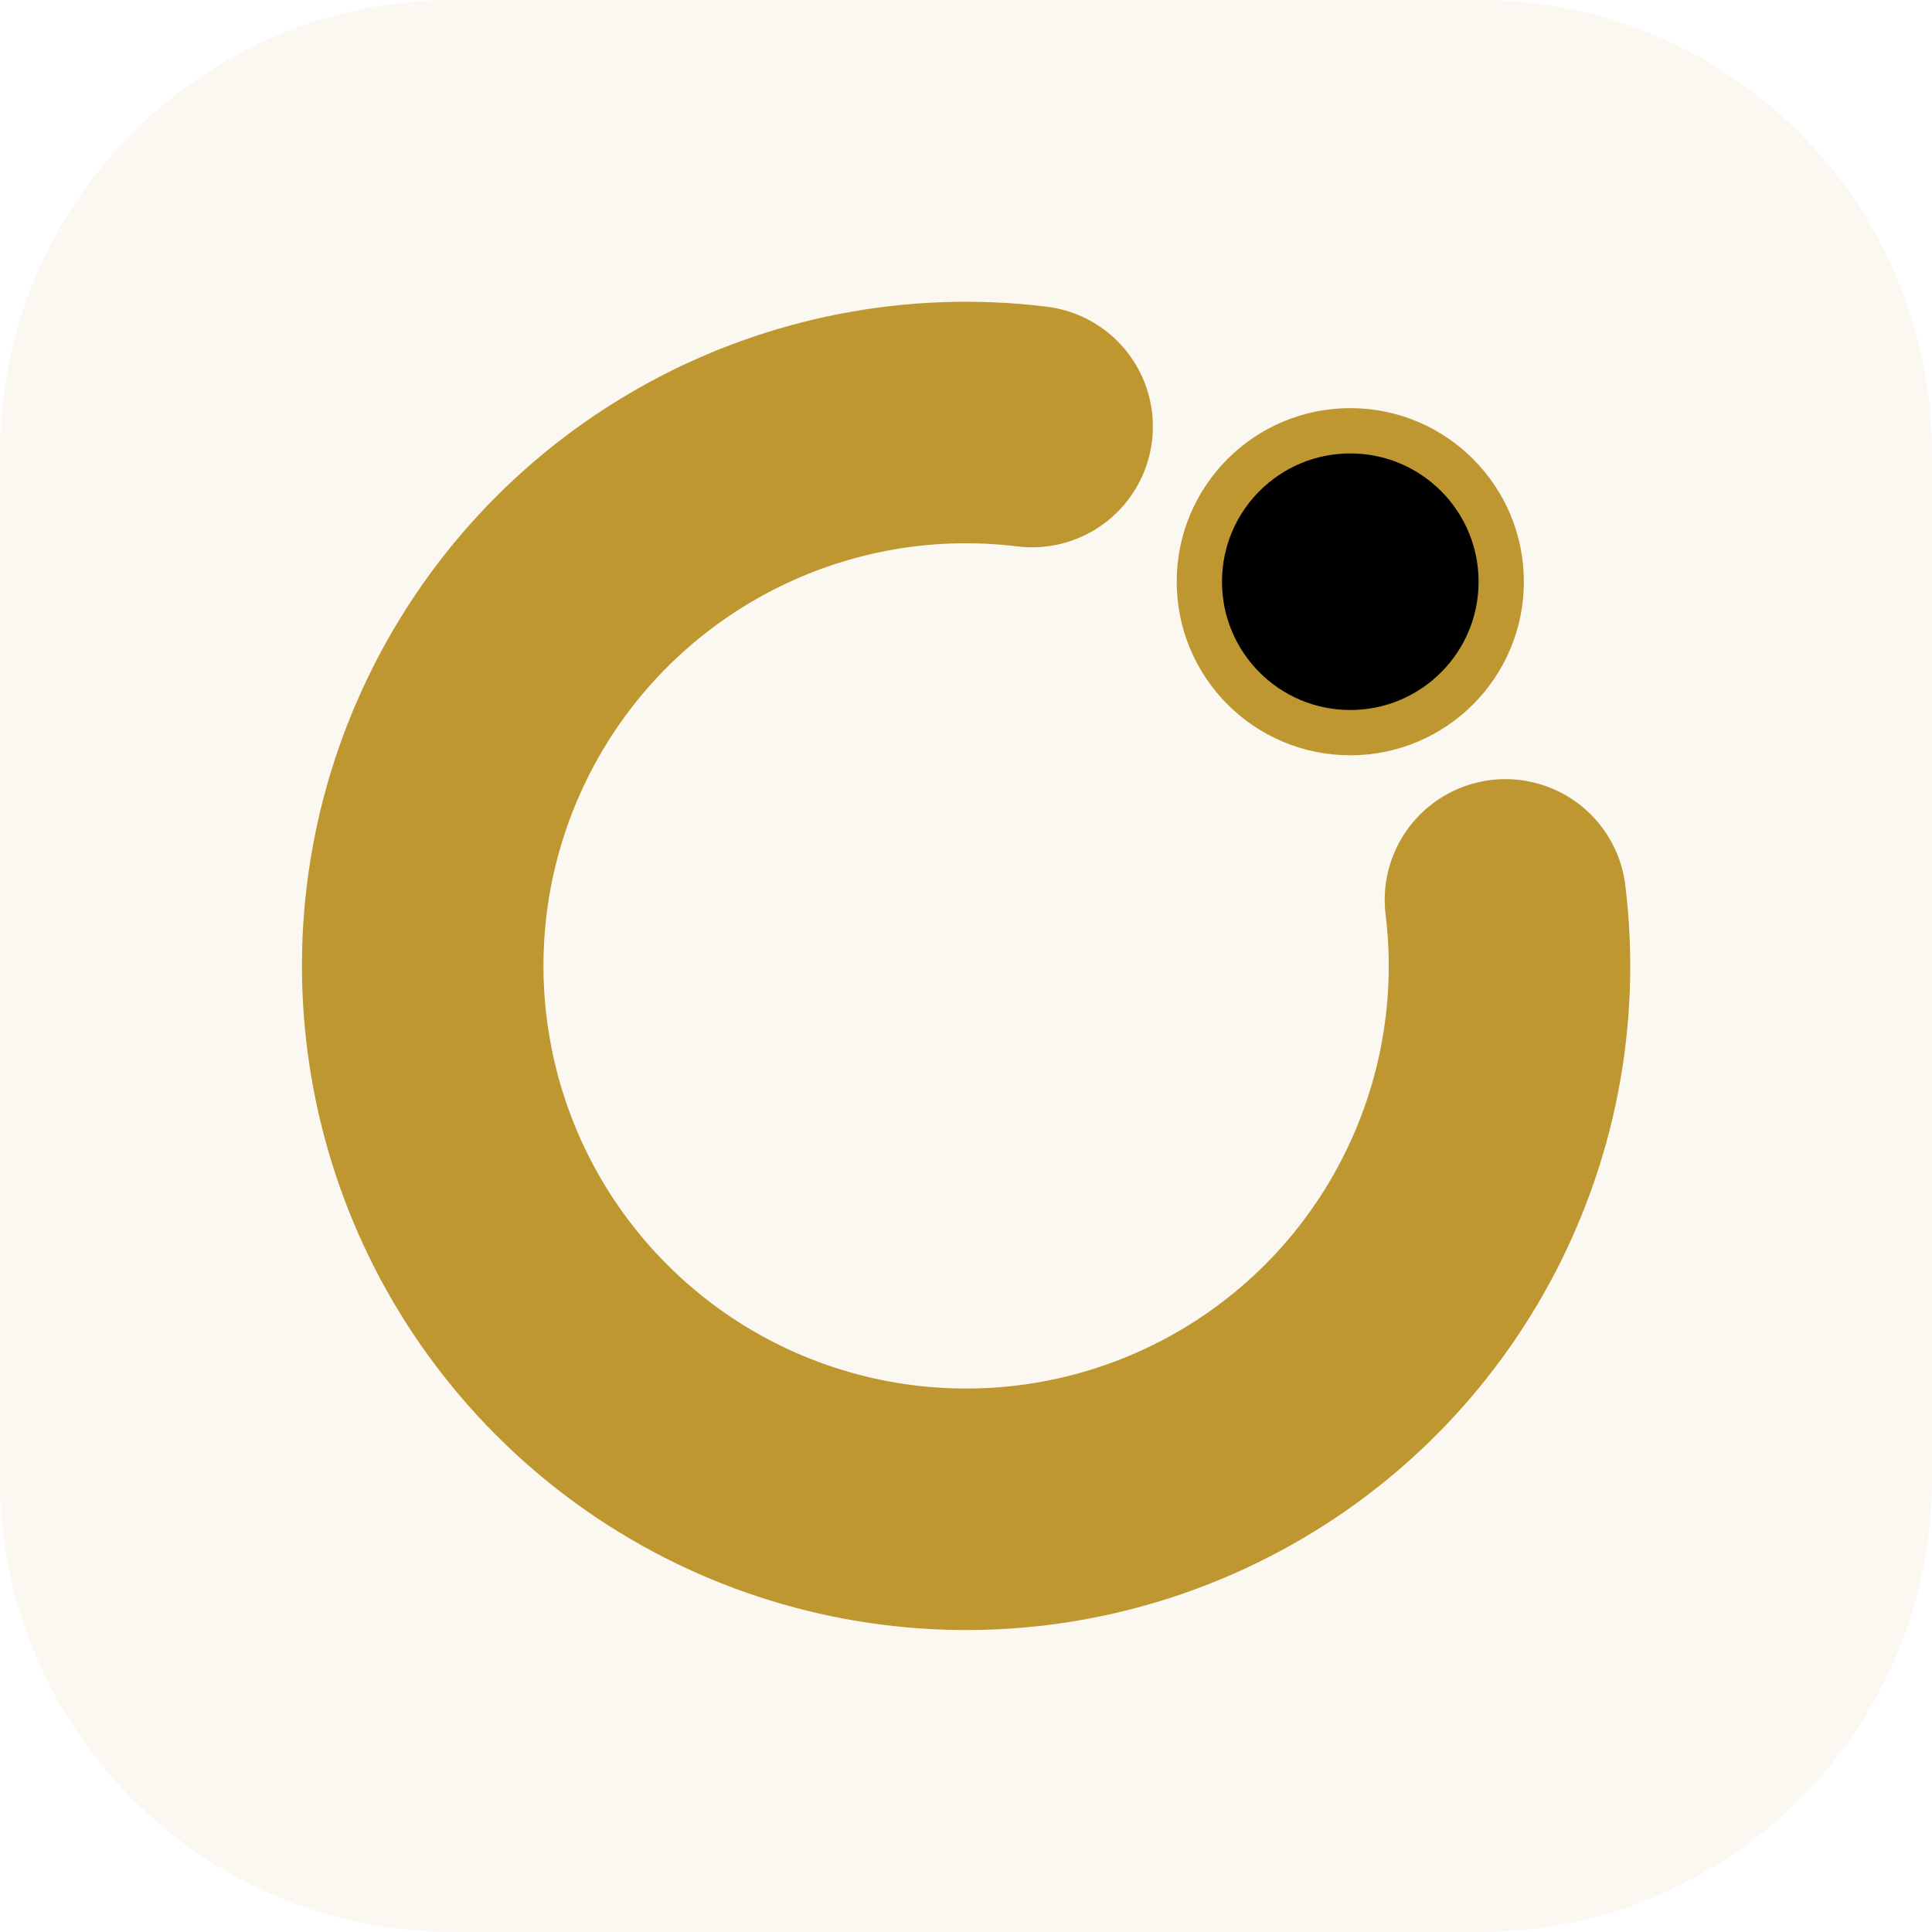
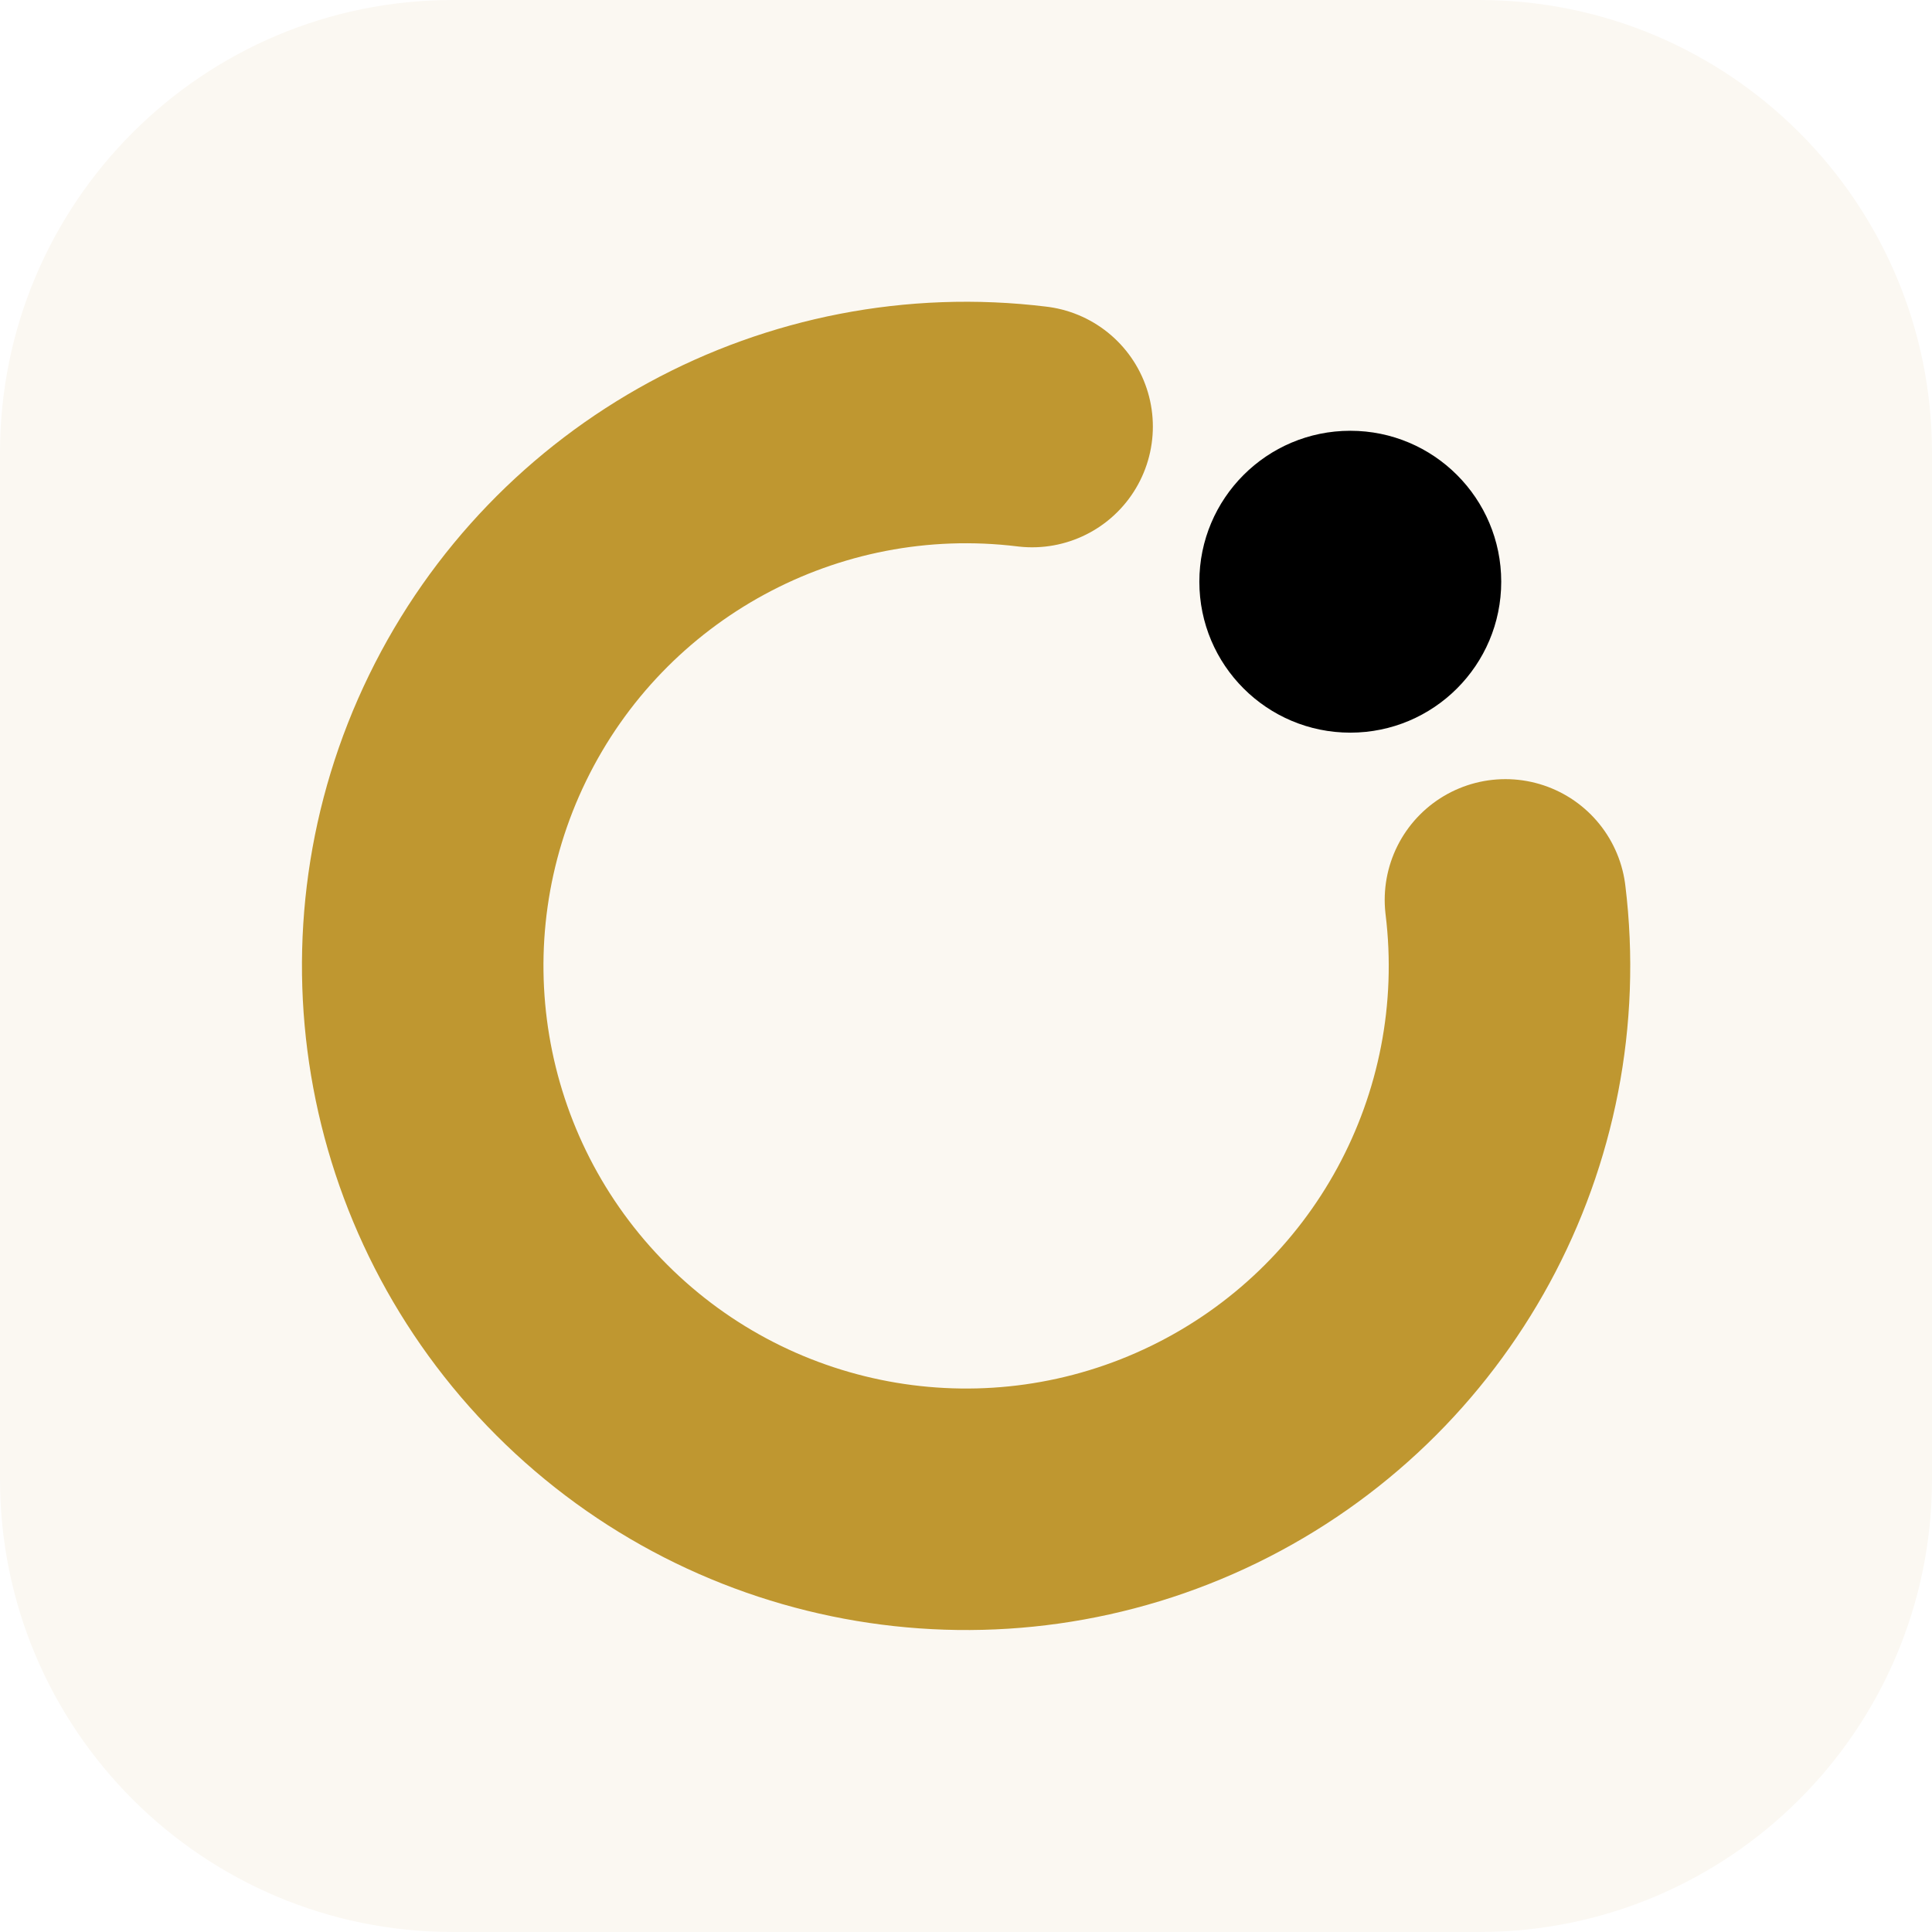
<svg xmlns="http://www.w3.org/2000/svg" viewBox="0 0 64 64">
  <rect width="64" height="64" rx="15" fill="#FBF8F2" />
  <path d="M34.19 14.13A18 18 0 1 0 49.87 29.81" fill="none" stroke="#BF9730" stroke-width="8" stroke-linecap="round" />
-   <circle cx="44.73" cy="19.27" r="5" fill="#000000" stroke="#BF9730" stroke-width="1.5" />
+   <circle cx="44.73" cy="19.27" r="5" fill="#000000" />
</svg>
